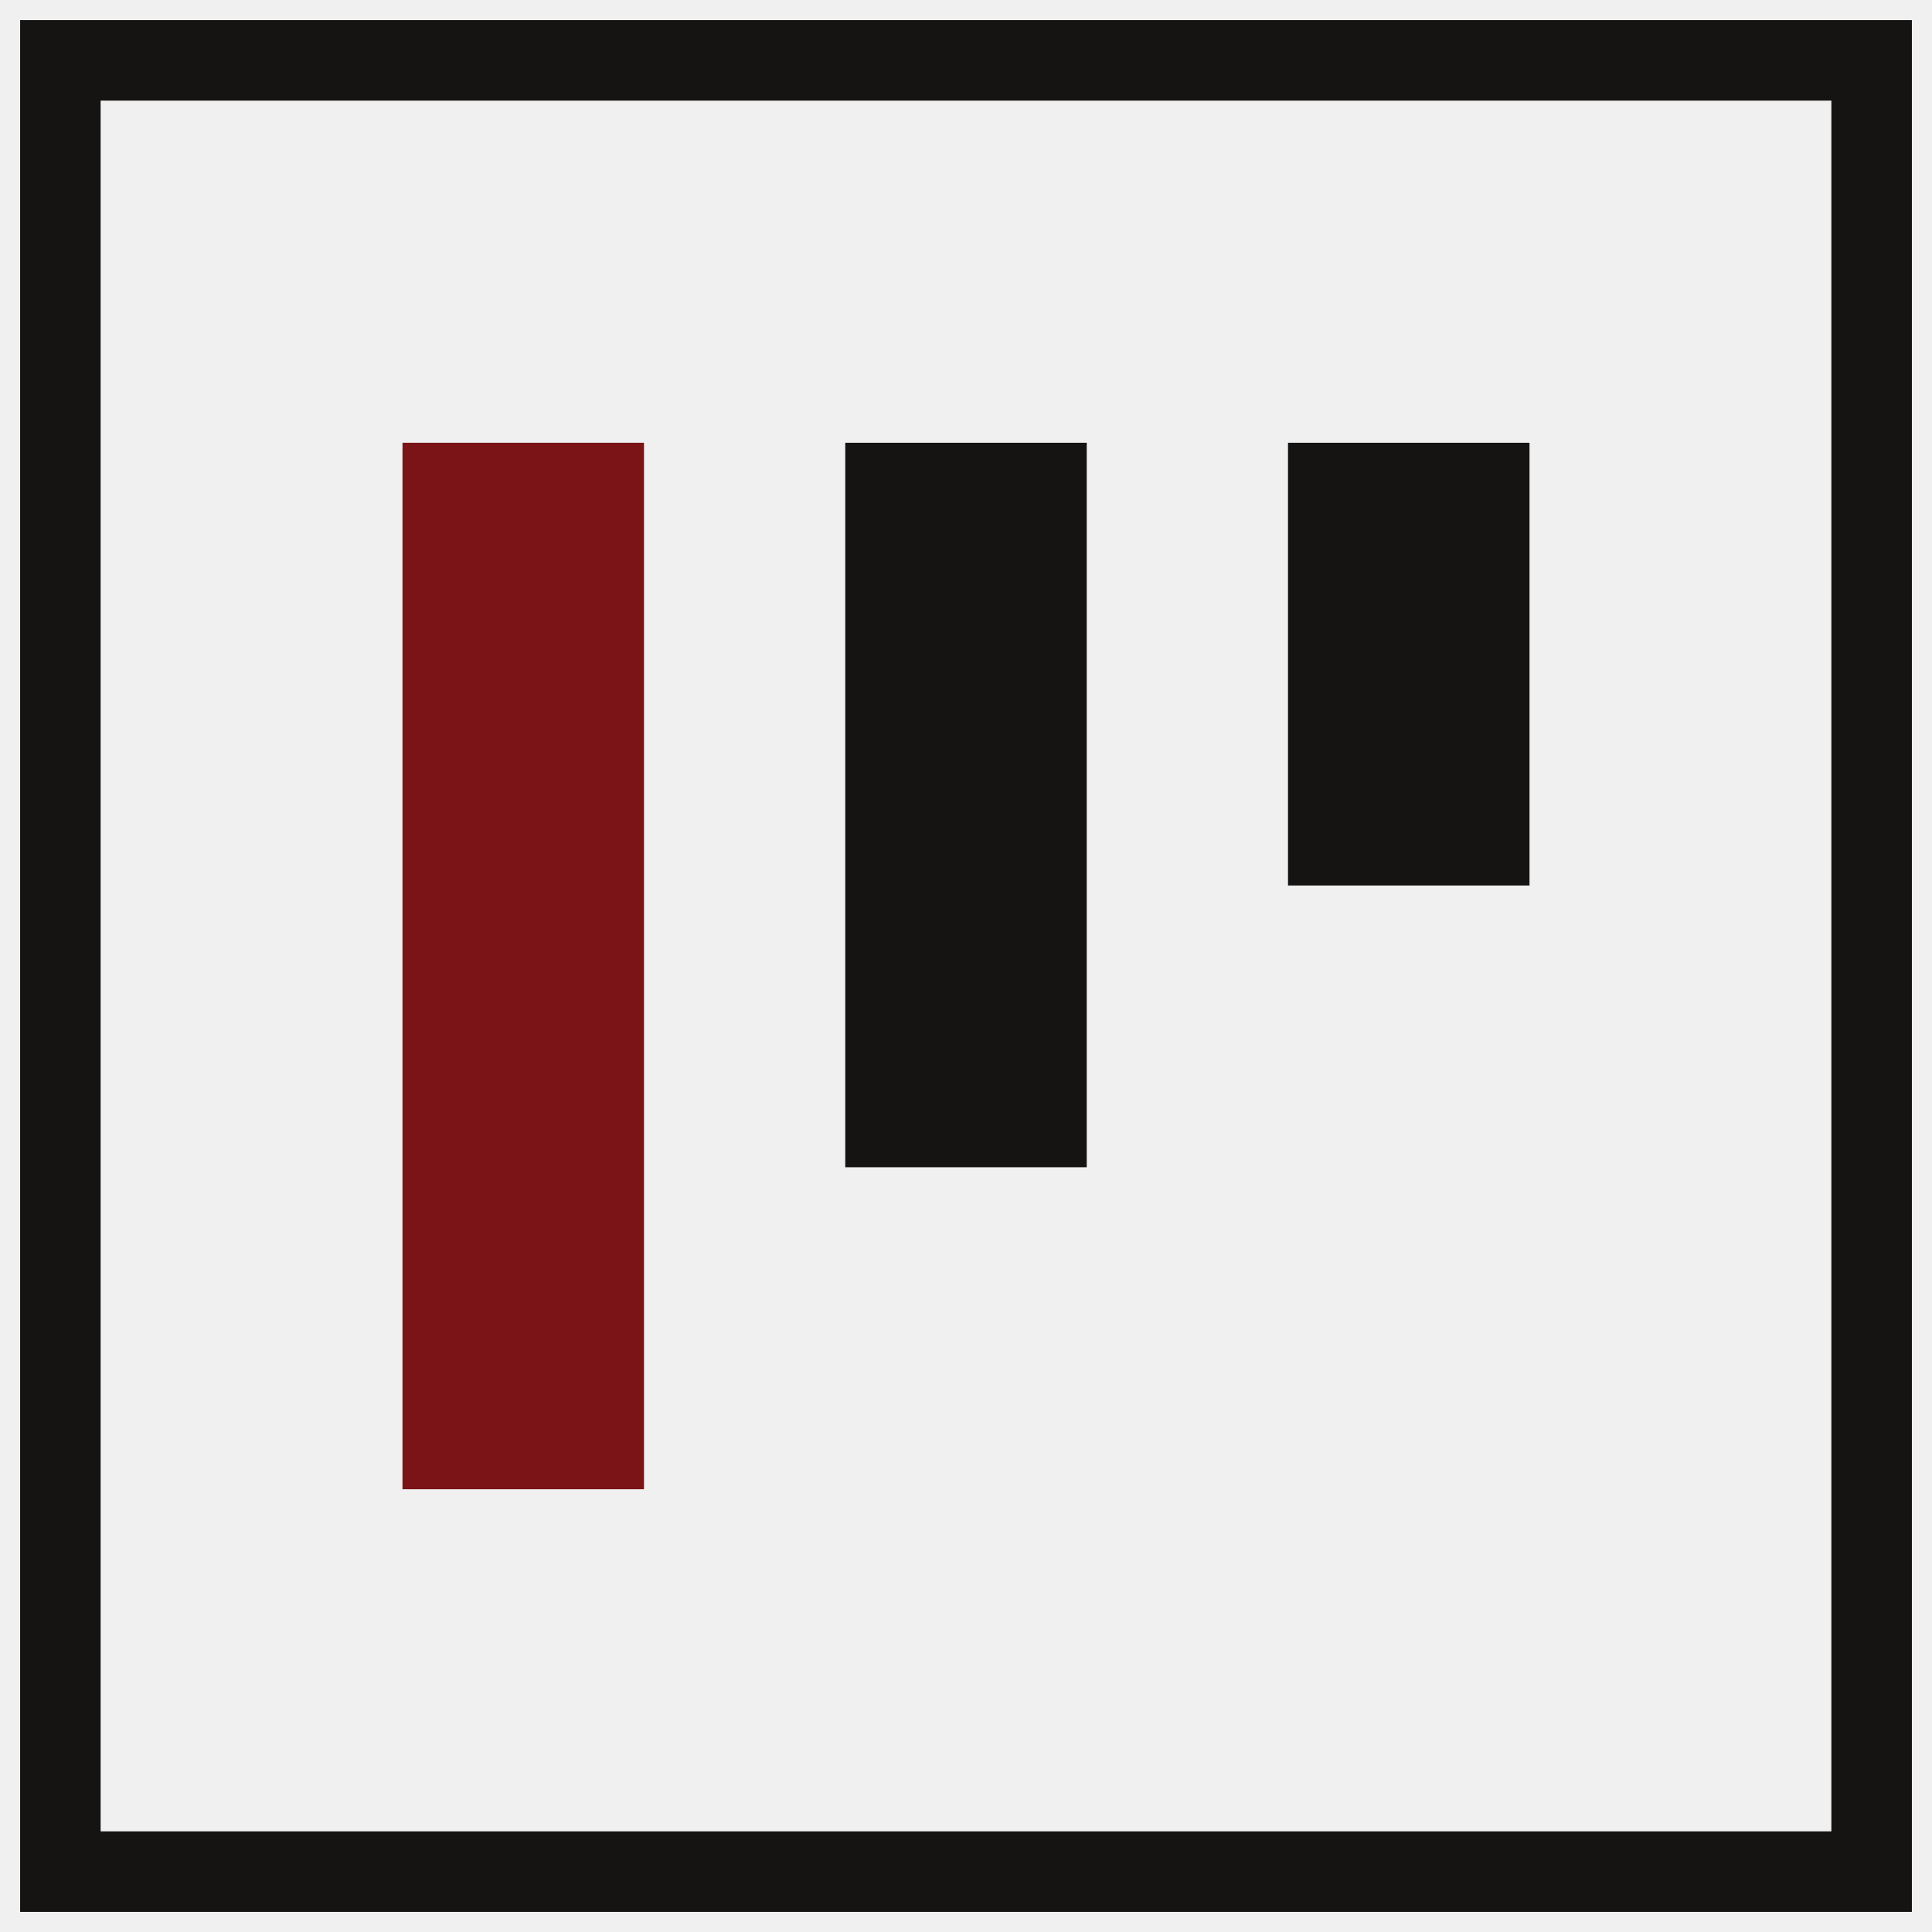
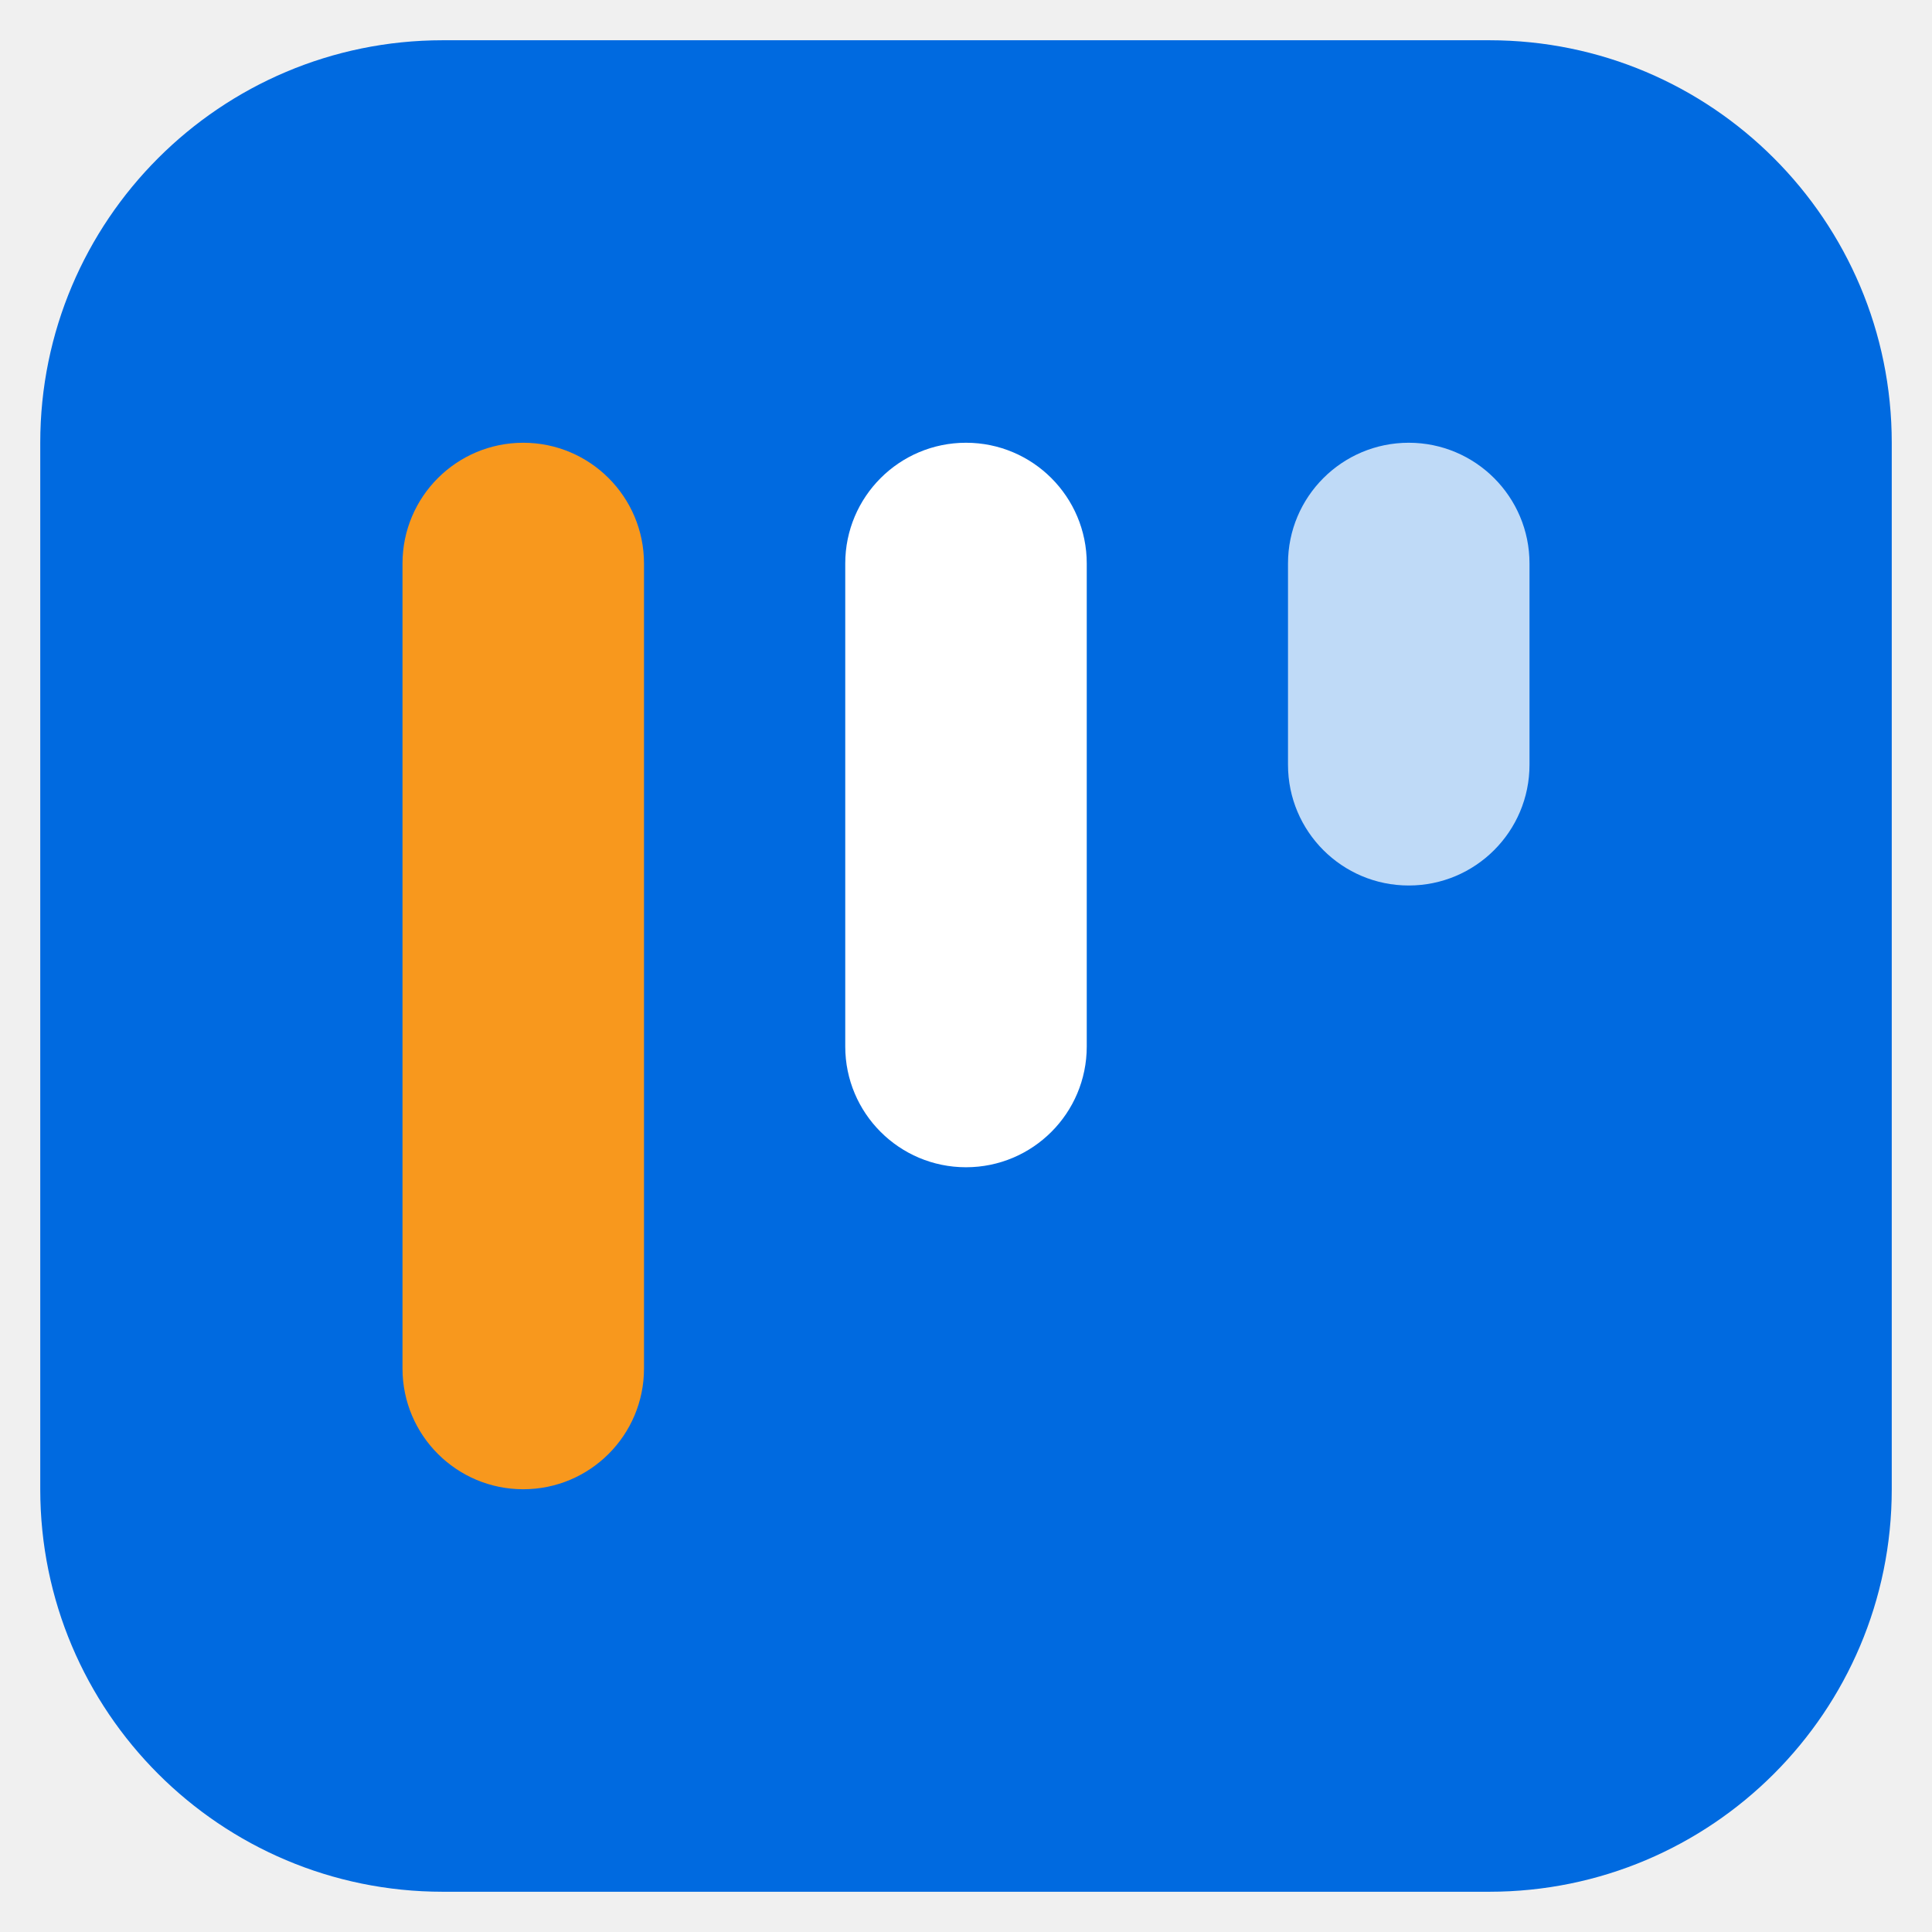
<svg xmlns="http://www.w3.org/2000/svg" viewBox="0 0 48 48">
-   <style>
-     .ink { fill: #151413; } .line { stroke: #151413; } .wine { fill: #7a1417; }
-     @media (prefers-color-scheme: dark) {
-       .ink { fill: #f1eee8; } .line { stroke: #f1eee8; } .wine { fill: #e58a8d; }
-     }
-   </style>
-   <rect class="line" x="1.5" y="1.5" width="45" height="45" fill="none" stroke-width="2" />
-   <rect class="wine" x="10" y="11" width="6" height="26" />
-   <rect class="ink" x="21" y="11" width="6" height="18" />
-   <rect class="ink" x="32" y="11" width="6" height="11" />
+   <rect x="1" y="1" width="46" height="46" rx="10" fill="#006ae0" />
+   <rect x="10" y="11" width="6" height="26" rx="3" fill="#f8981d" />
+   <rect x="21" y="11" width="6" height="18" rx="3" fill="#ffffff" />
+   <rect x="32" y="11" width="6" height="11" rx="3" fill="#ffffff" opacity=".75" />
</svg>
